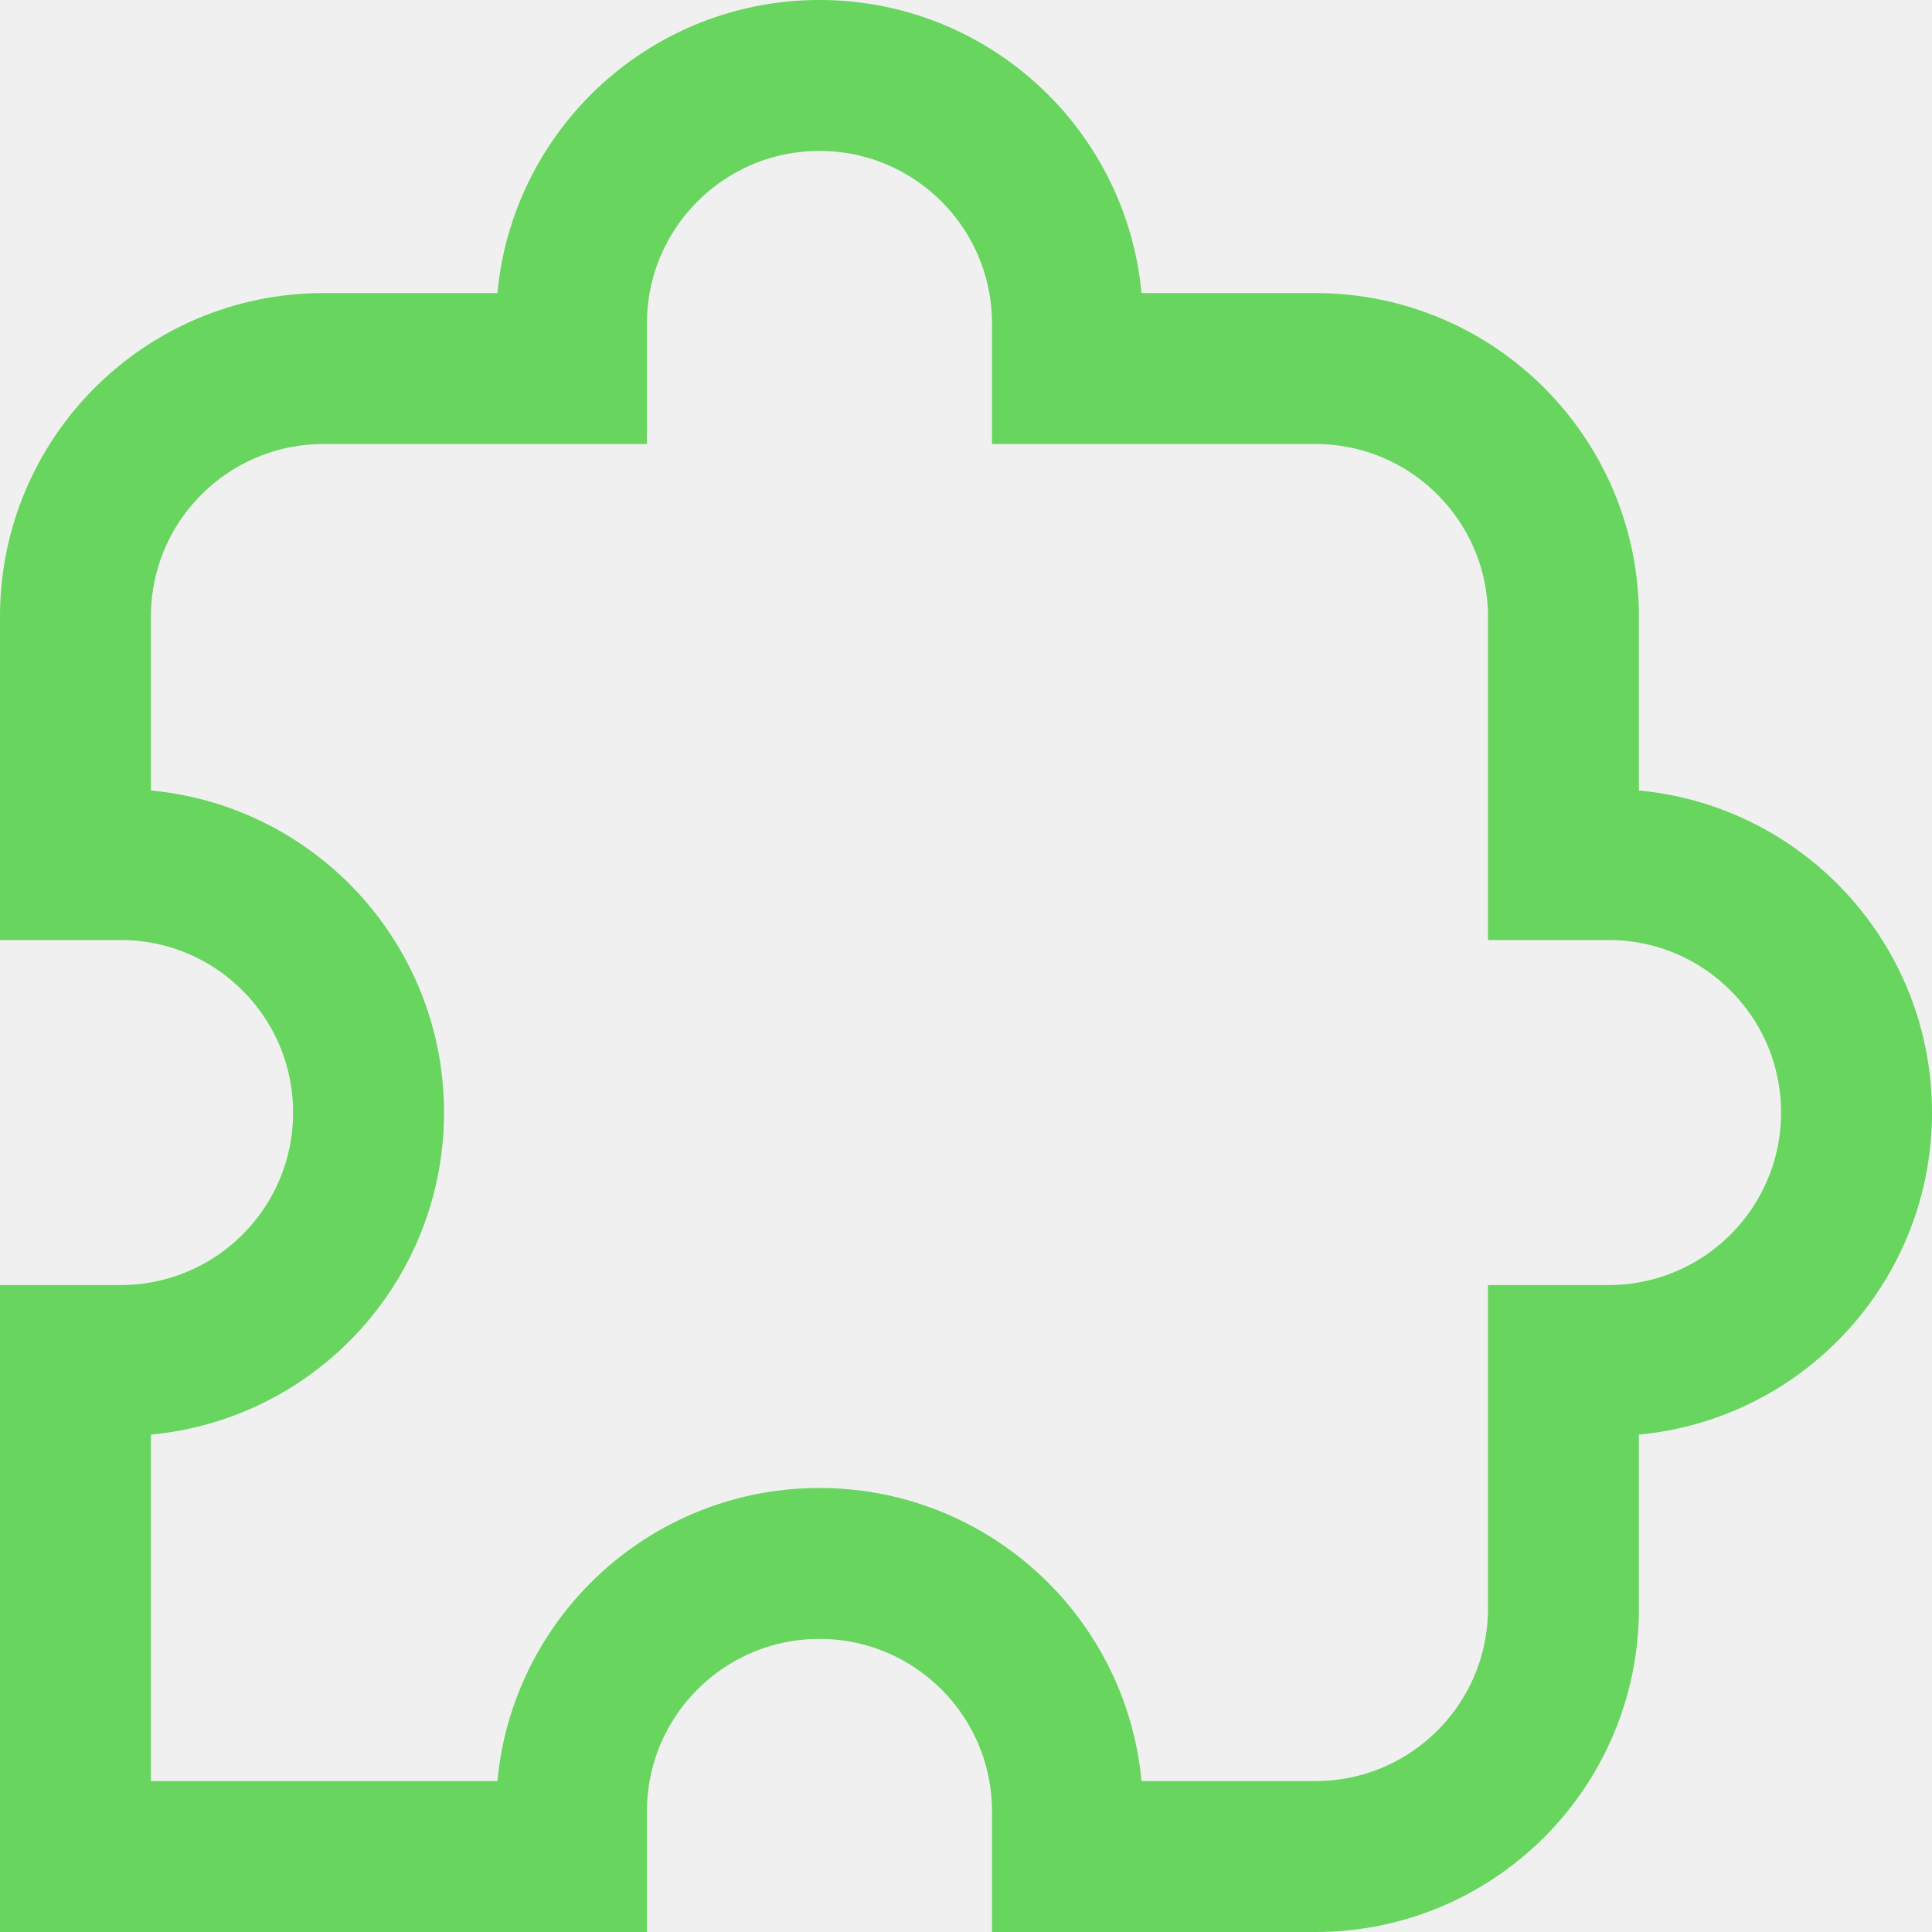
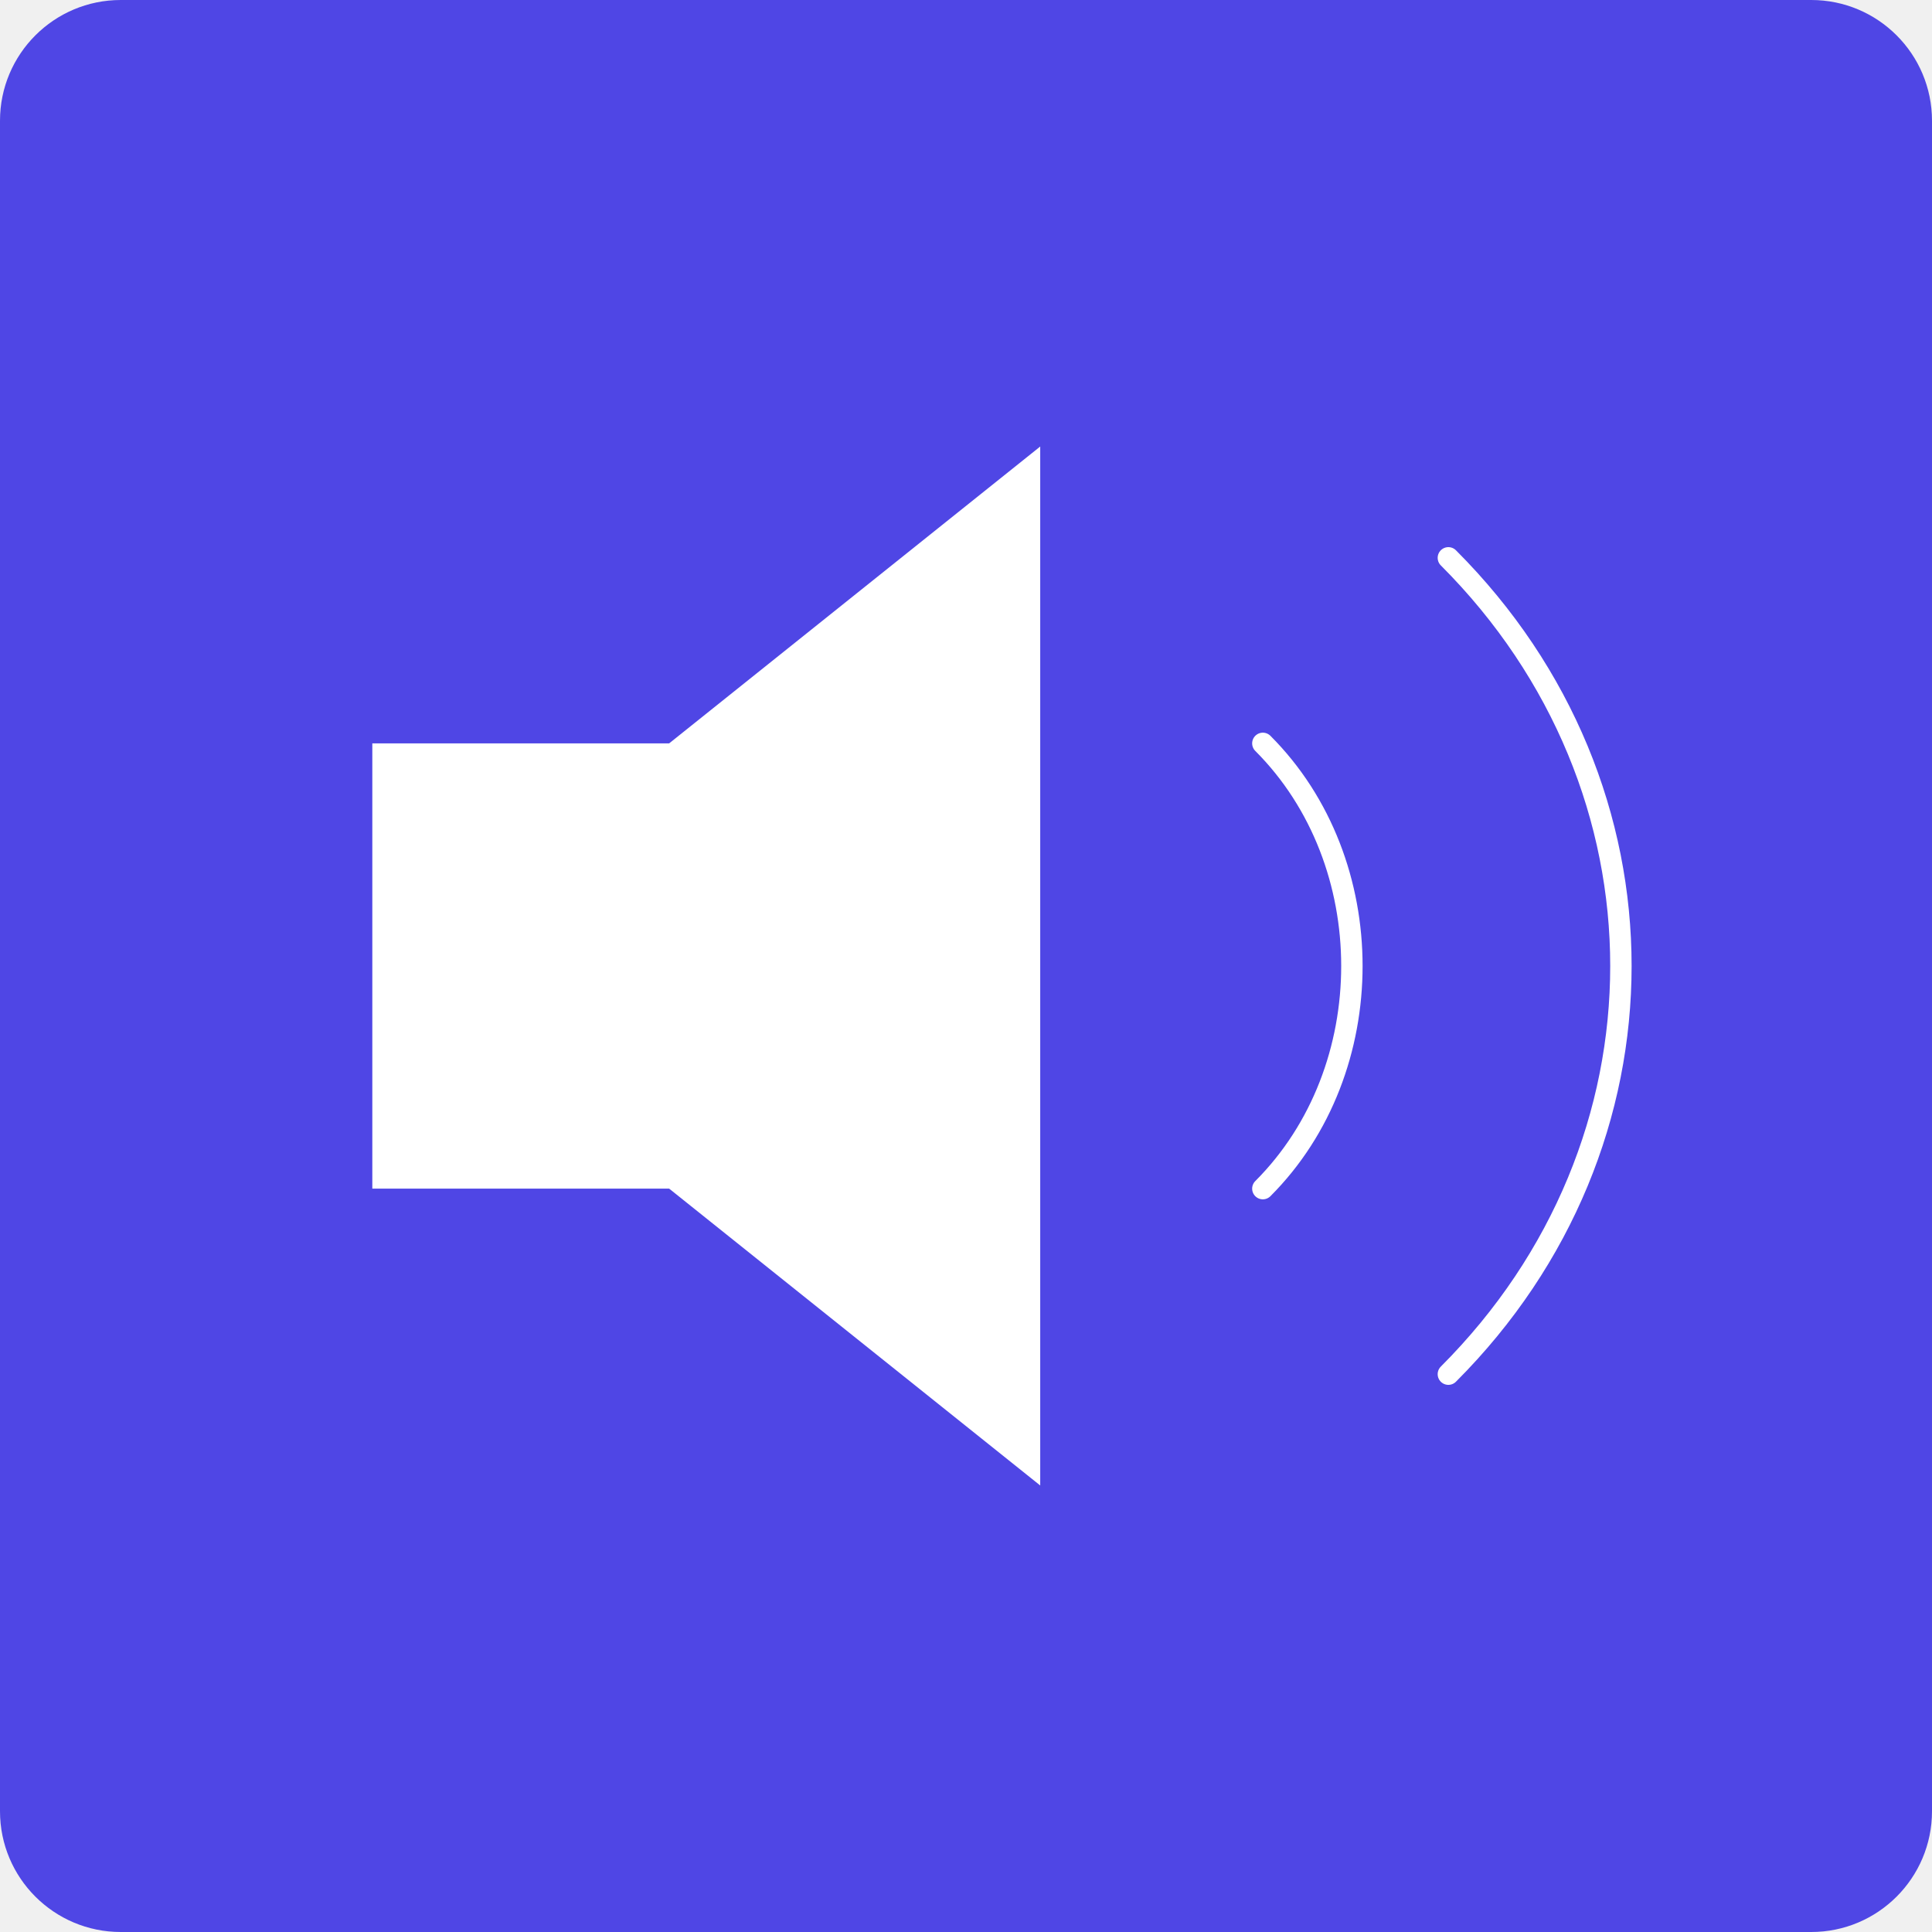
- <svg xmlns="http://www.w3.org/2000/svg" width="72" height="72" viewBox="0 0 72 72" fill="none">
-   <g clip-path="url(#clip0_305_516)">
-     <g clip-path="url(#clip1_305_516)">
-       <path d="M49.023 69.188C54.127 69.188 58.265 65.05 58.265 59.945V50.703H59.945C65.05 50.703 69.188 46.566 69.188 41.461C69.188 36.357 65.05 32.219 59.945 32.219H58.265V22.977C58.265 17.873 54.127 13.735 49.023 13.735H39.781V12.055C39.781 6.95 35.643 2.812 30.539 2.812C25.434 2.812 21.297 6.95 21.297 12.055V13.735H12.055C6.95 13.735 2.812 17.873 2.812 22.977V32.219H4.493C9.597 32.219 13.735 36.357 13.735 41.461C13.735 46.566 9.597 50.703 4.493 50.703H2.812V69.188H21.297V67.507C21.297 62.403 25.434 58.265 30.539 58.265C35.643 58.265 39.781 62.403 39.781 67.507V69.188H49.023Z" stroke="#67D55E" stroke-width="5.625" />
-     </g>
-   </g>
-   <defs>
-     <clipPath id="clip0_305_516">
-       <rect width="72" height="72" fill="white" />
-     </clipPath>
-     <clipPath id="clip1_305_516">
-       <rect width="72" height="72" fill="white" />
-     </clipPath>
-   </defs>
+ <svg xmlns="http://www.w3.org/2000/svg" width="128" height="128" viewBox="0 0 128 128" fill="none">
+   <rect width="128" height="128" rx="8" fill="#4F46E5" />
+   <path d="M24.667 49.25V78.75H44.333L68.917 98.417V29.583L44.333 49.25H24.667Z" fill="white" />
+   <path d="M83.667 49.25C91.533 57.117 91.533 70.883 83.667 78.75M95.958 36.958C111.2 52.2 111.2 75.8 95.958 91.042" stroke-width="1.417" stroke-linecap="round" stroke="white" />
</svg>
